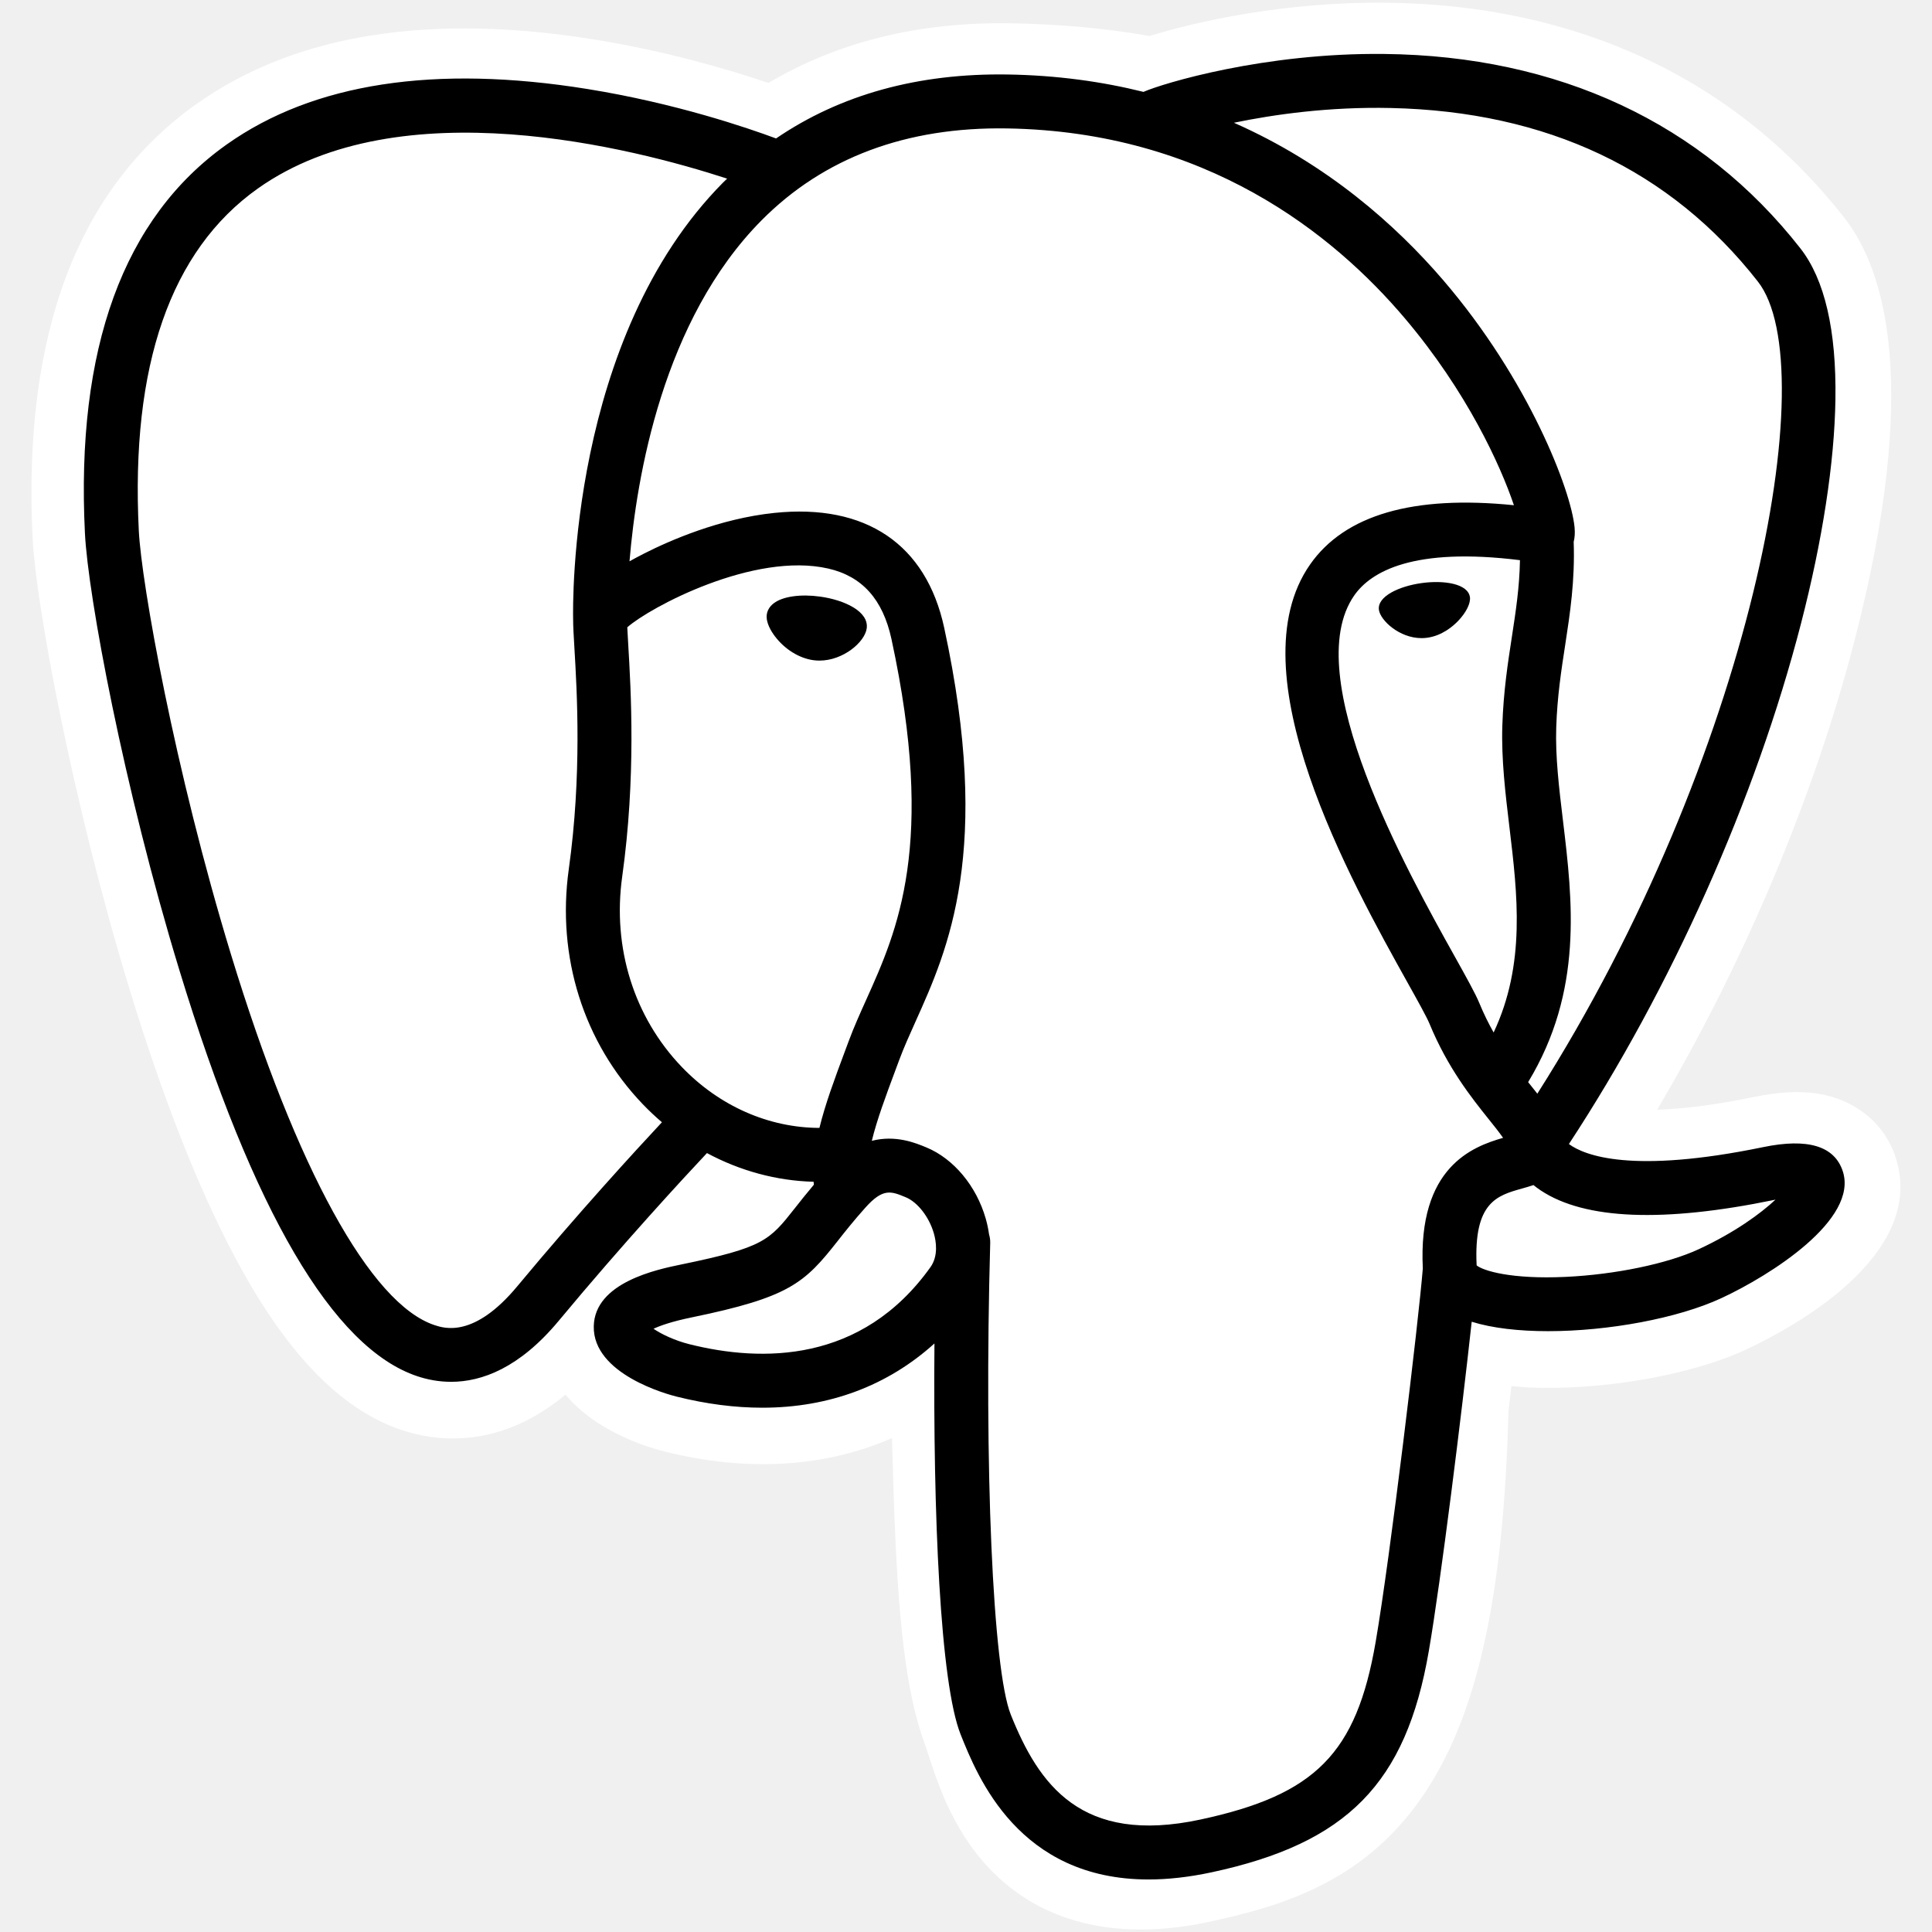
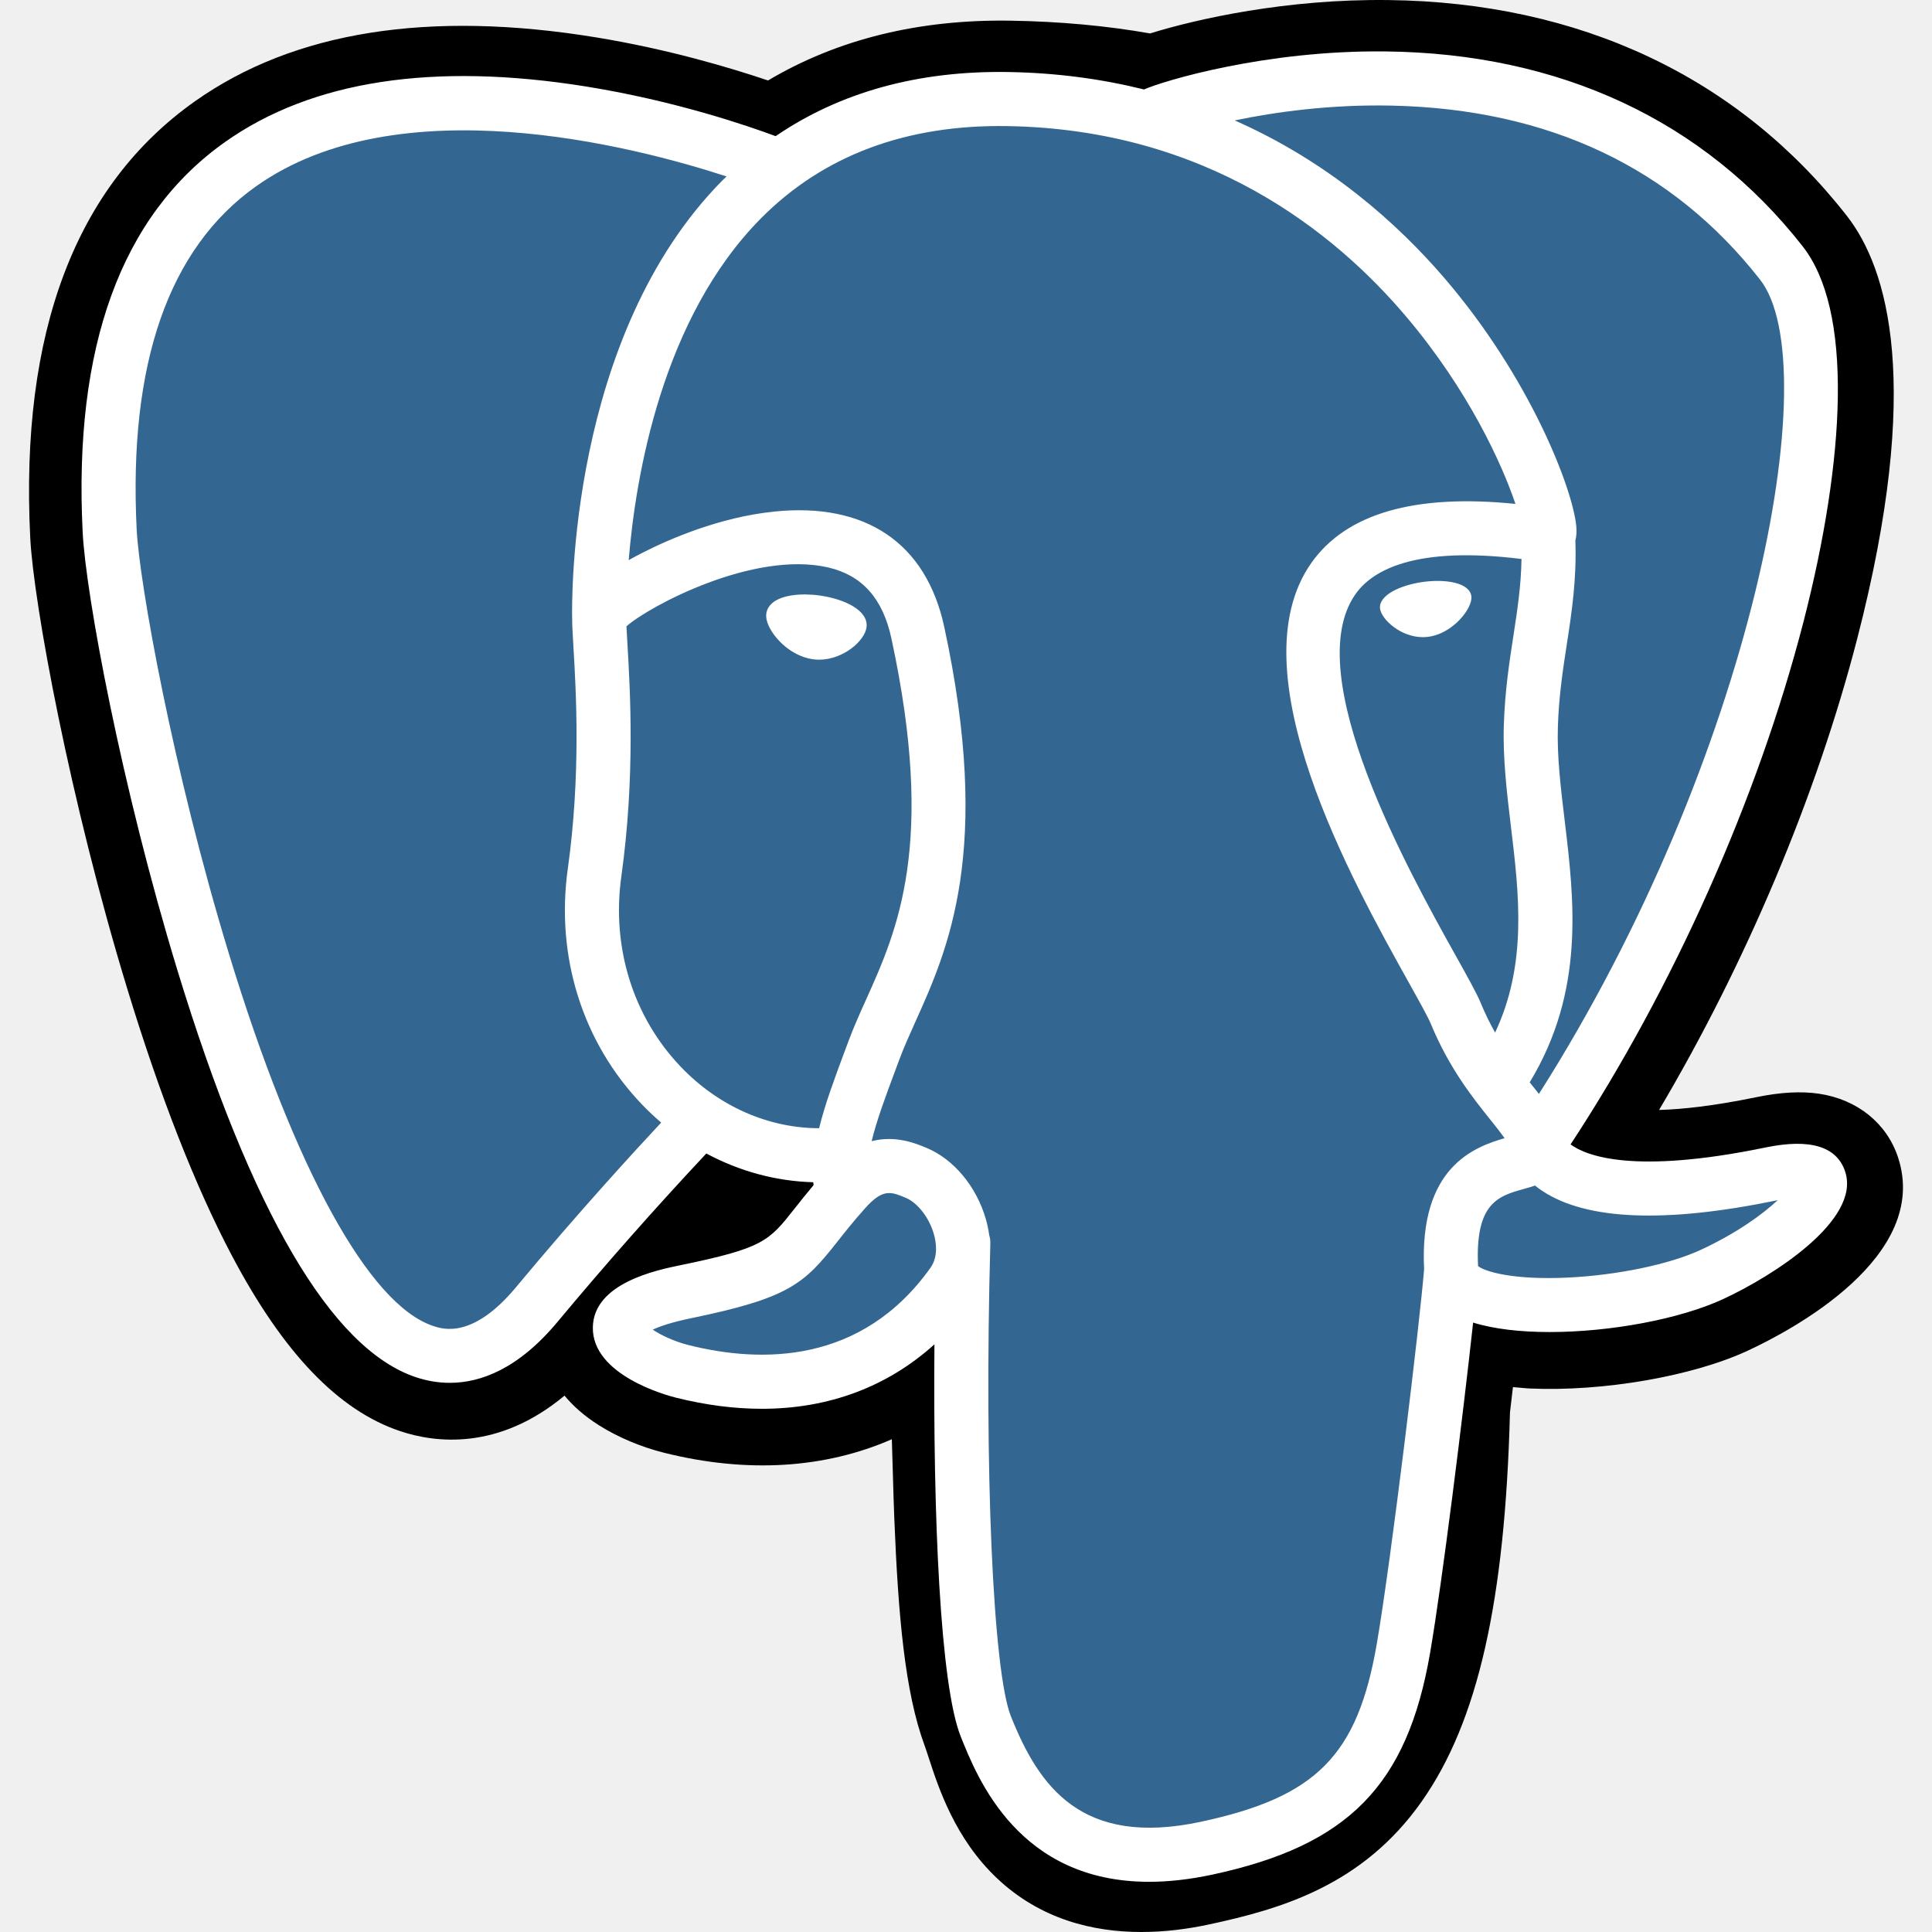
- <svg xmlns="http://www.w3.org/2000/svg" width="256px" height="256px" viewBox="-4 0 264 264" version="1.1" preserveAspectRatio="xMidYMid" fill="" stroke="">
-   <g id="SVGRepo_bgCarrier" stroke-width="0" />
-   <g id="SVGRepo_tracerCarrier" stroke-linecap="round" stroke-linejoin="round" />
-   <g id="SVGRepo_iconCarrier">
+ <svg xmlns="http://www.w3.org/2000/svg" style="isolation:isolate" viewBox="0 0 256 256" width="256pt" height="256pt">
+   <defs>
+     <clipPath id="_clipPath_4kb9YHMyvgRGC87huA1T6jSuIapXi5WB">
+       <rect width="256" height="256" />
+     </clipPath>
+   </defs>
+   <g clip-path="url(#_clipPath_4kb9YHMyvgRGC87huA1T6jSuIapXi5WB)">
    <g>
-       <path d="M255.008,158.086 C253.473,153.437 249.452,150.199 244.252,149.422 C241.8,149.056 238.992,149.212 235.669,149.897 C229.877,151.092 225.58,151.547 222.444,151.635 C234.281,131.65 243.906,108.86 249.447,87.407 C258.406,52.718 253.619,36.915 248.024,29.767 C233.217,10.848 211.614,0.683 185.552,0.372 C171.649,0.202 159.444,2.947 153.077,4.921 C147.149,3.875 140.775,3.291 134.086,3.183 C121.55,2.983 110.473,5.716 101.008,11.333 C95.767,9.561 87.358,7.063 77.646,5.469 C54.804,1.719 36.394,4.641 22.928,14.154 C6.622,25.672 -0.937,45.684 0.461,73.634 C0.905,82.508 5.869,109.508 13.685,135.114 C18.177,149.832 22.967,162.054 27.922,171.444 C34.949,184.759 42.468,192.6 50.909,195.416 C55.64,196.992 64.236,198.096 73.277,190.567 C74.423,191.954 75.952,193.333 77.981,194.614 C80.558,196.239 83.709,197.567 86.856,198.354 C98.197,201.189 108.82,200.48 117.883,196.506 C117.939,198.118 117.982,199.658 118.018,200.988 C118.079,203.145 118.138,205.26 118.217,207.238 C118.754,220.612 119.664,231.011 122.36,238.287 C122.508,238.688 122.707,239.297 122.917,239.944 C124.262,244.062 126.511,250.956 132.233,256.355 C138.158,261.948 145.325,263.663 151.889,263.663 C155.181,263.663 158.322,263.231 161.077,262.641 C170.897,260.536 182.05,257.33 190.118,245.842 C197.746,234.982 201.454,218.625 202.125,192.851 C202.212,192.123 202.292,191.427 202.369,190.764 C202.422,190.316 202.475,189.859 202.529,189.402 L204.326,189.56 L204.789,189.591 C214.791,190.047 227.021,187.926 234.532,184.437 C240.467,181.683 259.486,171.642 255.008,158.086" fill="#ffffff"> </path>
-       <path d="M237.906,160.722 C208.166,166.857 206.121,156.788 206.121,156.788 C237.522,110.195 250.648,51.052 239.32,36.577 C208.417,-2.908 154.922,15.766 154.029,16.25 L153.742,16.302 C147.866,15.082 141.291,14.356 133.9,14.235 C120.444,14.014 110.236,17.763 102.49,23.637 C102.49,23.637 7.06,-15.677 11.499,73.081 C12.443,91.963 38.563,215.954 69.717,178.503 C81.104,164.808 92.106,153.229 92.106,153.229 C97.571,156.859 104.113,158.711 110.971,158.046 L111.504,157.594 C111.338,159.294 111.414,160.957 111.717,162.926 C103.691,171.893 106.05,173.467 90.006,176.77 C73.771,180.116 83.308,186.072 89.535,187.629 C97.084,189.517 114.548,192.191 126.348,175.672 L125.878,177.557 C129.022,180.076 131.23,193.94 130.86,206.509 C130.49,219.077 130.243,227.706 132.721,234.446 C135.199,241.186 137.668,256.351 158.76,251.832 C176.383,248.055 185.516,238.268 186.787,221.943 C187.688,210.336 189.729,212.052 189.857,201.675 L191.494,196.763 C193.381,181.03 191.794,175.954 202.651,178.315 L205.29,178.547 C213.282,178.91 223.741,177.261 229.88,174.408 C243.098,168.274 250.938,158.031 237.904,160.722 L237.906,160.722" fill="#ffffff"> </path>
-       <path d="M108.076,81.525 C105.397,81.152 102.969,81.497 101.741,82.427 C101.05,82.95 100.837,83.556 100.779,83.973 C100.625,85.078 101.4,86.3 101.875,86.93 C103.221,88.714 105.187,89.94 107.133,90.21 C107.415,90.249 107.696,90.268 107.975,90.268 C111.22,90.268 114.171,87.741 114.431,85.876 C114.756,83.54 111.365,81.983 108.076,81.525" fill="#fffffffffff"> </path>
-       <path d="M196.86,81.599 L196.86,81.599 C196.604,79.768 193.346,79.246 190.254,79.676 C187.166,80.106 184.172,81.5 184.422,83.335 C184.623,84.762 187.199,87.198 190.249,87.198 C190.507,87.198 190.767,87.181 191.029,87.144 C193.065,86.862 194.559,85.569 195.268,84.824 C196.35,83.688 196.975,82.422 196.86,81.599" fill="#fffffffffff"> </path>
-       <path d="M247.802,160.025 C246.668,156.596 243.018,155.493 236.954,156.745 C218.949,160.461 212.501,157.887 210.384,156.328 C224.379,135.007 235.892,109.236 242.103,85.191 C245.045,73.801 246.67,63.223 246.803,54.602 C246.95,45.138 245.338,38.184 242.014,33.936 C228.612,16.811 208.942,7.625 185.132,7.373 C168.763,7.189 154.933,11.378 152.252,12.556 C146.606,11.152 140.451,10.29 133.75,10.18 C121.462,9.981 110.84,12.923 102.046,18.919 C98.226,17.498 88.354,14.109 76.281,12.164 C55.409,8.803 38.823,11.35 26.987,19.735 C12.864,29.741 6.344,47.627 7.607,72.894 C8.032,81.396 12.876,107.548 20.52,132.593 C30.582,165.557 41.519,184.218 53.028,188.057 C54.375,188.506 55.929,188.82 57.641,188.82 C61.839,188.82 66.986,186.928 72.341,180.49 C81.236,169.789 89.541,160.822 92.602,157.564 C97.126,159.992 102.096,161.348 107.179,161.484 C107.188,161.617 107.202,161.75 107.214,161.882 C106.194,163.092 105.357,164.152 104.644,165.057 C101.122,169.528 100.389,170.459 89.052,172.793 C85.827,173.459 77.261,175.224 77.136,181.228 C77,187.788 87.261,190.543 88.43,190.835 C92.504,191.855 96.429,192.358 100.172,192.358 C109.275,192.357 117.286,189.366 123.688,183.577 C123.491,206.963 124.466,230.007 127.274,237.028 C129.573,242.776 135.192,256.823 152.938,256.822 C155.542,256.822 158.408,256.519 161.561,255.843 C180.082,251.872 188.125,243.687 191.236,225.64 C192.901,215.995 195.758,192.964 197.102,180.61 C199.938,181.495 203.589,181.9 207.536,181.899 C215.768,181.899 225.267,180.15 231.224,177.385 C237.916,174.277 249.992,166.651 247.802,160.025 L247.802,160.025 Z M203.696,76.545 C203.635,80.192 203.133,83.503 202.601,86.959 C202.028,90.676 201.436,94.519 201.287,99.184 C201.14,103.724 201.707,108.445 202.255,113.009 C203.363,122.228 204.5,131.721 200.099,141.087 C199.415,139.872 198.754,138.546 198.149,137.078 C197.602,135.752 196.414,133.622 194.77,130.674 C188.37,119.198 173.385,92.324 181.056,81.358 C183.341,78.094 189.14,74.738 203.696,76.545 L203.696,76.545 Z M186.052,14.758 C207.386,15.229 224.261,23.21 236.21,38.478 C245.374,50.189 235.283,103.476 206.07,149.447 C205.781,149.08 205.488,148.71 205.184,148.33 C205.063,148.178 204.939,148.024 204.814,147.868 C212.363,135.401 210.887,123.066 209.573,112.13 C209.033,107.642 208.524,103.403 208.653,99.421 C208.787,95.2 209.345,91.581 209.885,88.081 C210.548,83.768 211.223,79.305 211.037,74.044 C211.176,73.492 211.232,72.84 211.159,72.066 C210.684,67.021 204.924,51.922 193.184,38.255 C186.762,30.781 177.397,22.416 164.61,16.774 C170.11,15.634 177.631,14.571 186.052,14.758 L186.052,14.758 Z M66.674,175.778 C60.774,182.872 56.7,181.512 55.36,181.066 C46.629,178.154 36.5,159.702 27.569,130.442 C19.841,105.124 15.325,79.665 14.967,72.526 C13.839,49.948 19.312,34.213 31.235,25.757 C50.639,11.997 82.541,20.233 95.36,24.41 C95.176,24.592 94.984,24.762 94.802,24.947 C73.766,46.191 74.265,82.488 74.317,84.706 C74.315,85.562 74.387,86.774 74.485,88.441 C74.847,94.546 75.521,105.908 73.721,118.775 C72.049,130.732 75.735,142.435 83.832,150.884 C84.67,151.758 85.545,152.58 86.449,153.352 C82.845,157.212 75.012,165.748 66.674,175.778 L66.674,175.778 Z M89.153,145.785 C82.627,138.975 79.663,129.503 81.02,119.796 C82.92,106.203 82.219,94.365 81.842,88.005 C81.789,87.115 81.743,86.335 81.715,85.72 C84.788,82.995 99.029,75.365 109.184,77.692 C113.819,78.753 116.643,81.909 117.817,87.337 C123.893,115.44 118.621,127.153 114.385,136.566 C113.512,138.505 112.687,140.338 111.983,142.234 L111.437,143.7 C110.055,147.406 108.769,150.852 107.972,154.124 C101.034,154.103 94.285,151.14 89.153,145.785 L89.153,145.785 Z M90.218,183.685 C88.192,183.179 86.37,182.3 85.301,181.571 C86.194,181.15 87.783,180.579 90.539,180.012 C103.876,177.266 105.936,175.328 110.434,169.617 C111.465,168.308 112.634,166.823 114.253,165.015 C114.253,165.014 114.254,165.014 114.255,165.013 C116.666,162.313 117.769,162.771 119.769,163.601 C121.39,164.272 122.969,166.303 123.609,168.539 C123.912,169.595 124.252,171.6 123.139,173.159 C113.743,186.315 100.051,186.146 90.218,183.685 L90.218,183.685 Z M160.017,248.637 C143.701,252.133 137.924,243.808 134.117,234.291 C131.66,228.147 130.452,200.44 131.309,169.844 C131.32,169.437 131.262,169.043 131.15,168.674 C131.052,167.96 130.902,167.238 130.694,166.512 C129.42,162.06 126.315,158.336 122.59,156.792 C121.11,156.179 118.394,155.054 115.13,155.889 C115.826,153.021 117.033,149.782 118.342,146.275 L118.891,144.8 C119.509,143.137 120.285,141.414 121.105,139.59 C125.538,129.742 131.609,116.253 125.02,85.78 C122.552,74.366 114.31,68.792 101.816,70.087 C94.325,70.862 87.473,73.884 84.055,75.617 C83.32,75.989 82.648,76.349 82.02,76.699 C82.974,65.199 86.578,43.707 100.061,30.11 C108.549,21.549 119.854,17.321 133.628,17.549 C160.769,17.993 178.172,31.921 187.994,43.528 C196.458,53.529 201.041,63.604 202.87,69.037 C189.115,67.639 179.76,70.354 175.018,77.134 C164.701,91.882 180.662,120.506 188.333,134.263 C189.74,136.784 190.954,138.963 191.336,139.889 C193.834,145.943 197.068,149.985 199.429,152.935 C200.153,153.839 200.855,154.716 201.389,155.482 C197.223,156.683 189.74,159.458 190.422,173.329 C189.872,180.289 185.961,212.875 183.974,224.388 C181.351,239.598 175.754,245.263 160.017,248.637 L160.017,248.637 Z M228.121,170.701 C223.861,172.678 216.732,174.162 209.96,174.48 C202.479,174.83 198.672,173.642 197.776,172.911 C197.355,164.267 200.573,163.364 203.978,162.408 C204.513,162.257 205.035,162.111 205.539,161.935 C205.852,162.19 206.195,162.443 206.571,162.691 C212.583,166.659 223.306,167.087 238.445,163.962 C238.5,163.951 238.556,163.94 238.611,163.929 C236.569,165.838 233.075,168.4 228.121,170.701 L228.121,170.701 Z" fill="#fffffffffff"> </path>
+       <path d=" M 251.497 153.35 C 250.004 148.829 246.095 145.681 241.039 144.926 C 238.655 144.57 235.925 144.722 232.694 145.388 C 227.062 146.549 222.884 146.992 219.835 147.077 C 231.344 127.646 240.702 105.488 246.09 84.63 C 254.801 50.902 250.146 35.537 244.706 28.588 C 230.31 10.192 209.305 0.31 183.966 0.007 C 170.448 -0.158 158.582 2.511 152.391 4.43 C 146.627 3.413 140.43 2.845 133.927 2.74 C 121.738 2.546 110.968 5.203 101.765 10.664 C 96.671 8.942 88.494 6.513 79.051 4.963 C 56.842 1.317 38.942 4.158 25.85 13.407 C 9.996 24.606 2.646 44.063 4.006 71.239 C 4.437 79.867 9.264 106.118 16.863 131.014 C 21.23 145.324 25.888 157.208 30.705 166.337 C 37.538 179.283 44.848 186.907 53.055 189.645 C 57.655 191.177 66.013 192.25 74.803 184.929 C 75.917 186.279 77.404 187.62 79.377 188.865 C 81.882 190.445 84.946 191.736 88.006 192.501 C 99.032 195.258 109.361 194.568 118.173 190.705 C 118.227 192.272 118.269 193.769 118.304 195.062 C 118.362 197.16 118.421 199.216 118.497 201.139 C 119.019 214.142 119.904 224.253 122.526 231.327 C 122.669 231.716 122.863 232.309 123.067 232.938 C 124.375 236.942 126.561 243.645 132.125 248.895 C 137.886 254.333 144.854 256 151.236 256 C 154.437 256 157.491 255.58 160.169 255.006 C 169.717 252.96 180.561 249.843 188.405 238.673 C 195.822 228.114 199.427 212.21 200.079 187.152 C 200.164 186.443 200.242 185.766 200.317 185.122 L 200.472 183.797 L 202.219 183.951 L 202.67 183.981 C 212.394 184.425 224.285 182.362 231.588 178.97 C 237.359 176.292 255.85 166.53 251.497 153.35" fill="rgb(0,0,0)" />
+       <path d=" M 234.869 155.912 C 205.953 161.877 203.965 152.088 203.965 152.088 C 234.494 106.786 247.257 49.282 236.244 35.209 C 206.197 -3.182 154.185 14.975 153.317 15.445 L 153.038 15.496 C 147.325 14.31 140.932 13.604 133.746 13.486 C 120.663 13.272 110.738 16.916 103.206 22.627 C 103.206 22.627 10.422 -15.597 14.738 70.701 C 15.655 89.059 41.051 209.613 71.342 173.201 C 82.413 159.885 93.111 148.627 93.111 148.627 C 98.424 152.157 104.784 153.957 111.452 153.311 L 111.97 152.871 C 111.809 154.524 111.883 156.141 112.178 158.055 C 104.374 166.774 106.668 168.304 91.068 171.516 C 75.283 174.769 84.556 180.56 90.61 182.075 C 97.95 183.909 114.93 186.509 126.403 170.448 L 125.946 172.281 C 129.003 174.73 131.15 188.21 130.79 200.43 C 130.43 212.65 130.19 221.04 132.598 227.593 C 135.009 234.146 137.409 248.891 157.917 244.497 C 175.051 240.825 183.931 231.309 185.167 215.435 C 186.043 204.151 188.027 205.82 188.152 195.73 L 189.743 190.954 C 191.578 175.658 190.035 170.722 200.591 173.018 L 203.158 173.243 C 210.926 173.596 221.096 171.993 227.065 169.219 C 239.917 163.255 247.539 153.296 234.867 155.912 L 234.869 155.912" fill="rgb(51,103,145)" />
+       <path d=" M 108.637 78.911 C 106.032 78.548 103.672 78.884 102.478 79.788 C 101.807 80.296 101.599 80.885 101.543 81.291 C 101.393 82.365 102.146 83.553 102.608 84.166 C 103.917 85.901 105.829 87.093 107.721 87.355 C 107.995 87.394 108.268 87.411 108.539 87.411 C 111.694 87.411 114.564 84.954 114.816 83.141 C 115.132 80.87 111.835 79.356 108.637 78.912 M 194.96 78.983 C 194.712 77.202 191.544 76.695 188.538 77.113 C 185.535 77.531 182.624 78.886 182.867 80.671 C 183.062 82.058 185.567 84.427 188.533 84.427 C 188.784 84.427 189.036 84.41 189.291 84.374 C 191.271 84.1 192.723 82.843 193.414 82.118 C 194.464 81.014 195.072 79.783 194.96 78.983" fill="rgb(255,255,255)" />
+       <path d=" M 244.49 155.235 C 243.388 151.901 239.839 150.828 233.943 152.046 C 216.437 155.659 210.168 153.156 208.11 151.64 C 221.717 130.911 232.91 105.854 238.949 82.475 C 241.81 71.401 243.39 61.116 243.519 52.733 C 243.662 43.532 242.095 36.771 238.863 32.641 C 225.832 15.991 206.708 7.059 183.558 6.814 C 167.642 6.635 154.196 10.708 151.589 11.854 C 146.099 10.489 140.115 9.65 133.6 9.543 C 121.652 9.35 111.325 12.21 102.775 18.041 C 99.061 16.659 89.462 13.364 77.724 11.472 C 57.43 8.206 41.304 10.681 29.796 18.834 C 16.065 28.562 9.725 45.952 10.953 70.52 C 11.367 78.785 16.076 104.212 23.508 128.563 C 33.292 160.613 43.926 178.757 55.115 182.49 C 56.425 182.926 57.935 183.232 59.601 183.232 C 63.682 183.232 68.686 181.392 73.893 175.133 C 80.244 167.514 86.813 160.081 93.592 152.842 C 97.991 155.203 102.823 156.521 107.765 156.653 C 107.775 156.783 107.788 156.912 107.799 157.04 C 106.949 158.055 106.116 159.084 105.301 160.127 C 101.876 164.474 101.164 165.38 90.141 167.649 C 87.005 168.296 78.678 170.012 78.555 175.85 C 78.423 182.228 88.399 184.907 89.536 185.191 C 93.497 186.182 97.313 186.672 100.953 186.672 C 109.803 186.672 117.592 183.762 123.817 178.134 C 123.625 200.872 124.573 223.277 127.303 230.103 C 129.54 235.692 135.002 249.35 152.256 249.349 C 154.788 249.349 157.574 249.054 160.64 248.397 C 178.647 244.537 186.468 236.578 189.492 219.031 C 191.111 209.653 193.889 187.261 195.196 175.249 C 197.953 176.11 201.503 176.503 205.34 176.502 C 213.344 176.502 222.58 174.802 228.372 172.114 C 234.878 169.092 246.62 161.677 244.49 155.235 L 244.49 155.235 Z  M 201.607 74.069 C 201.548 77.615 201.06 80.834 200.542 84.194 C 199.985 87.808 199.41 91.545 199.265 96.08 C 199.122 100.494 199.673 105.084 200.206 109.522 C 201.283 118.486 202.389 127.715 198.11 136.822 C 197.399 135.562 196.766 134.261 196.214 132.924 C 195.682 131.635 194.527 129.564 192.927 126.697 C 186.706 115.54 172.136 89.41 179.594 78.748 C 181.816 75.575 187.454 72.312 201.607 74.069 L 201.607 74.069 Z  M 184.452 13.995 C 205.195 14.452 221.603 22.212 233.22 37.057 C 242.13 48.443 232.318 100.253 203.915 144.95 C 203.629 144.587 203.342 144.225 203.054 143.864 L 202.694 143.415 C 210.034 131.293 208.599 119.3 207.321 108.667 C 206.796 104.304 206.3 100.182 206.427 96.311 C 206.557 92.208 207.099 88.688 207.624 85.285 C 208.269 81.092 208.925 76.752 208.744 71.637 C 208.88 71.1 208.934 70.467 208.863 69.714 C 208.401 64.809 202.801 50.128 191.386 36.841 C 185.142 29.573 176.037 21.44 163.604 15.955 C 168.952 14.846 176.264 13.813 184.452 13.995 L 184.452 13.995 Z  M 68.383 170.551 C 62.647 177.448 58.686 176.126 57.383 175.693 C 48.895 172.861 39.046 154.921 30.362 126.472 C 22.848 101.856 18.457 77.102 18.109 70.161 C 17.013 48.209 22.334 32.91 33.926 24.689 C 52.793 11.31 83.81 19.318 96.274 23.379 C 96.095 23.556 95.908 23.721 95.731 23.901 C 75.279 44.556 75.764 79.846 75.814 82.004 C 75.812 82.836 75.882 84.014 75.978 85.635 C 76.33 91.571 76.985 102.618 75.235 115.128 C 73.609 126.754 77.193 138.132 85.066 146.347 C 85.873 147.189 86.723 147.989 87.61 148.747 C 84.106 152.5 76.49 160.799 68.383 170.551 L 68.383 170.551 Z  M 90.239 141.39 C 83.894 134.768 81.012 125.559 82.331 116.12 C 84.179 102.905 83.497 91.395 83.131 85.211 C 83.079 84.346 83.033 83.587 83.007 82.99 C 85.995 80.34 99.841 72.922 109.716 75.184 C 114.221 76.216 116.967 79.284 118.108 84.562 C 124.016 111.886 118.89 123.274 114.772 132.426 C 113.923 134.311 113.121 136.094 112.436 137.937 L 111.905 139.362 C 110.562 142.966 109.311 146.316 108.536 149.497 C 101.791 149.478 95.229 146.596 90.239 141.389 L 90.239 141.39 Z  M 91.274 178.239 C 89.305 177.747 87.533 176.892 86.494 176.184 C 87.362 175.775 88.907 175.219 91.587 174.667 C 104.554 171.998 106.557 170.114 110.93 164.561 C 111.933 163.287 113.069 161.844 114.643 160.086 L 114.645 160.085 C 116.989 157.459 118.062 157.905 120.006 158.712 C 121.582 159.363 123.118 161.339 123.74 163.513 C 124.034 164.54 124.365 166.488 123.283 168.005 C 114.147 180.796 100.835 180.632 91.274 178.239 L 91.274 178.239 Z  M 159.139 241.391 C 143.275 244.79 137.658 236.695 133.957 227.442 C 131.568 221.468 130.393 194.53 131.226 164.782 C 131.237 164.386 131.181 164.004 131.072 163.644 C 130.974 162.934 130.826 162.231 130.629 161.542 C 129.39 157.213 126.371 153.593 122.749 152.091 C 121.31 151.495 118.669 150.402 115.496 151.213 C 116.173 148.425 117.346 145.276 118.619 141.866 L 119.153 140.432 C 119.754 138.815 120.508 137.14 121.305 135.366 C 125.615 125.791 131.518 112.676 125.112 83.048 C 122.712 71.95 114.699 66.531 102.551 67.79 C 95.269 68.543 88.606 71.482 85.282 73.167 C 84.568 73.528 83.914 73.878 83.304 74.219 C 84.231 63.037 87.735 42.141 100.844 28.92 C 109.097 20.597 120.089 16.487 133.481 16.708 C 159.869 17.14 176.79 30.682 186.34 41.967 C 194.57 51.691 199.026 61.487 200.804 66.77 C 187.43 65.41 178.334 68.049 173.724 74.642 C 163.693 88.981 179.211 116.811 186.67 130.187 C 188.038 132.638 189.218 134.757 189.59 135.657 C 192.018 141.543 195.163 145.473 197.458 148.341 C 198.162 149.22 198.845 150.073 199.364 150.818 C 195.313 151.985 188.038 154.684 188.701 168.17 C 188.166 174.937 184.364 206.62 182.432 217.814 C 179.881 232.602 174.439 238.11 159.139 241.391 L 159.139 241.391 Z  M 225.355 165.615 C 221.213 167.537 214.282 168.979 207.697 169.289 C 200.425 169.629 196.722 168.474 195.851 167.764 C 195.443 159.359 198.57 158.481 201.881 157.552 C 202.401 157.406 202.909 157.263 203.399 157.092 C 203.703 157.34 204.037 157.586 204.402 157.827 C 210.248 161.685 220.673 162.101 235.393 159.063 L 235.554 159.031 C 233.569 160.887 230.172 163.378 225.355 165.615 Z " fill="rgb(255,255,255)" />
    </g>
  </g>
</svg>
